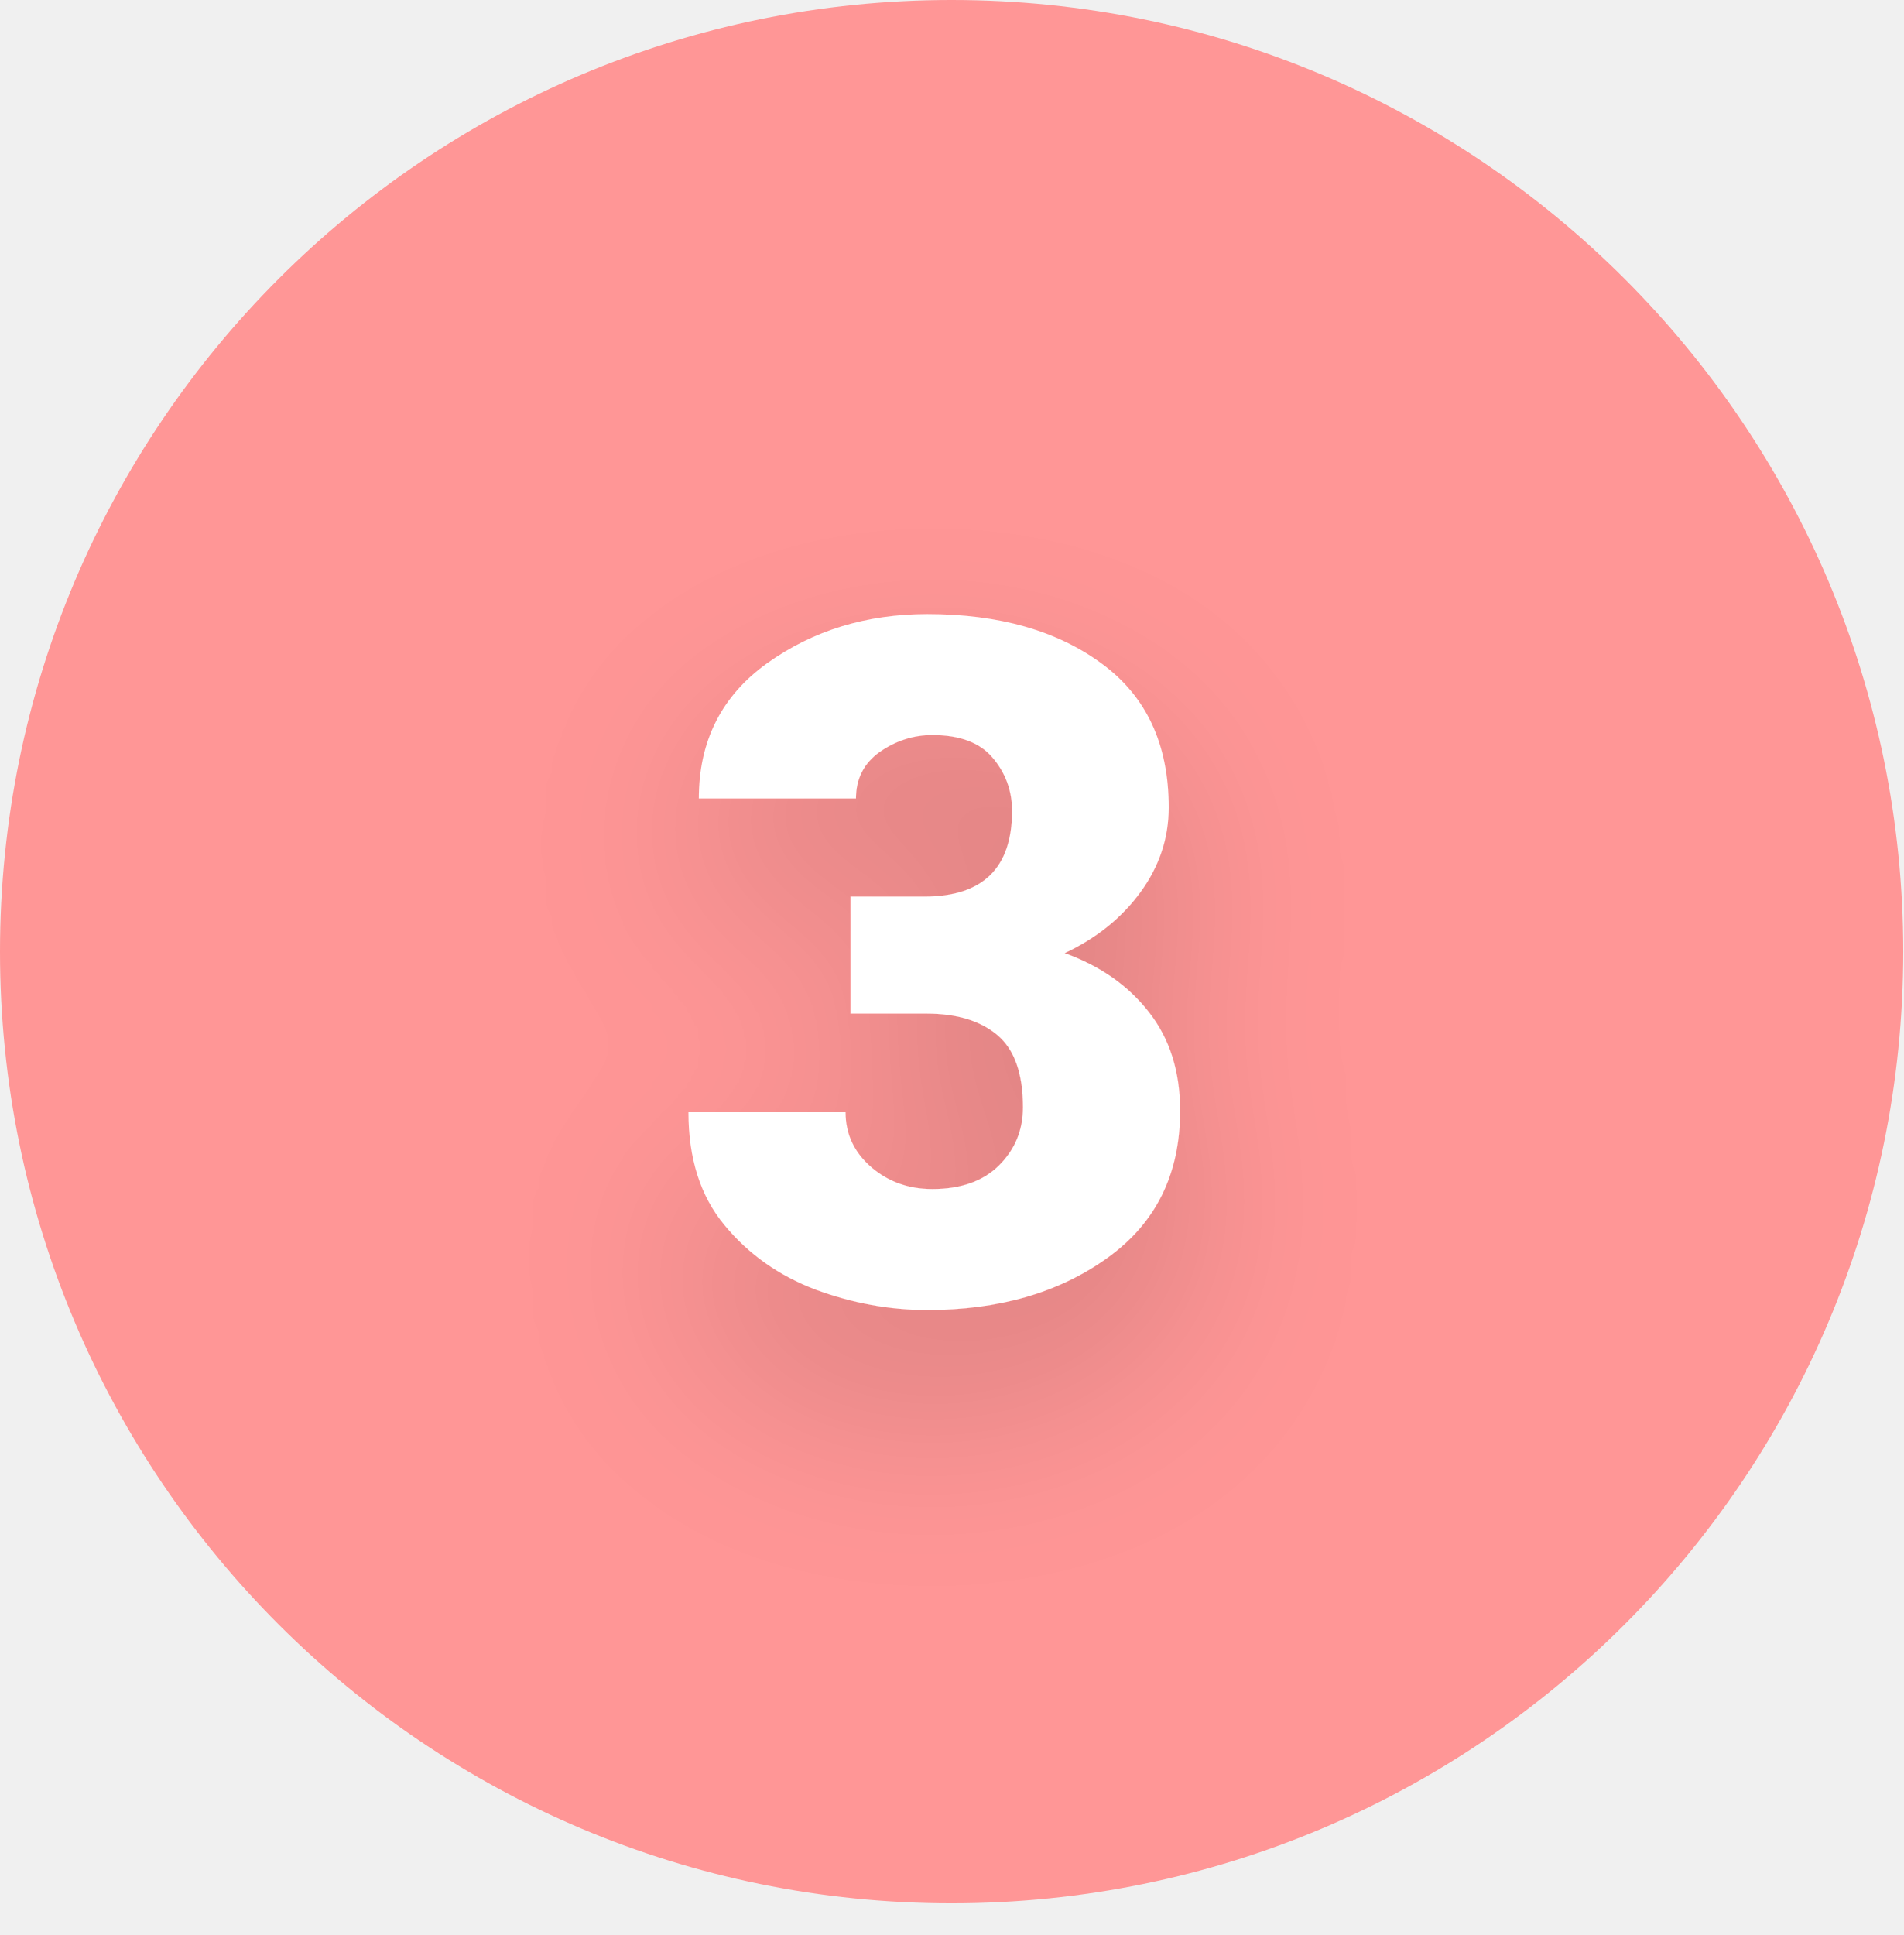
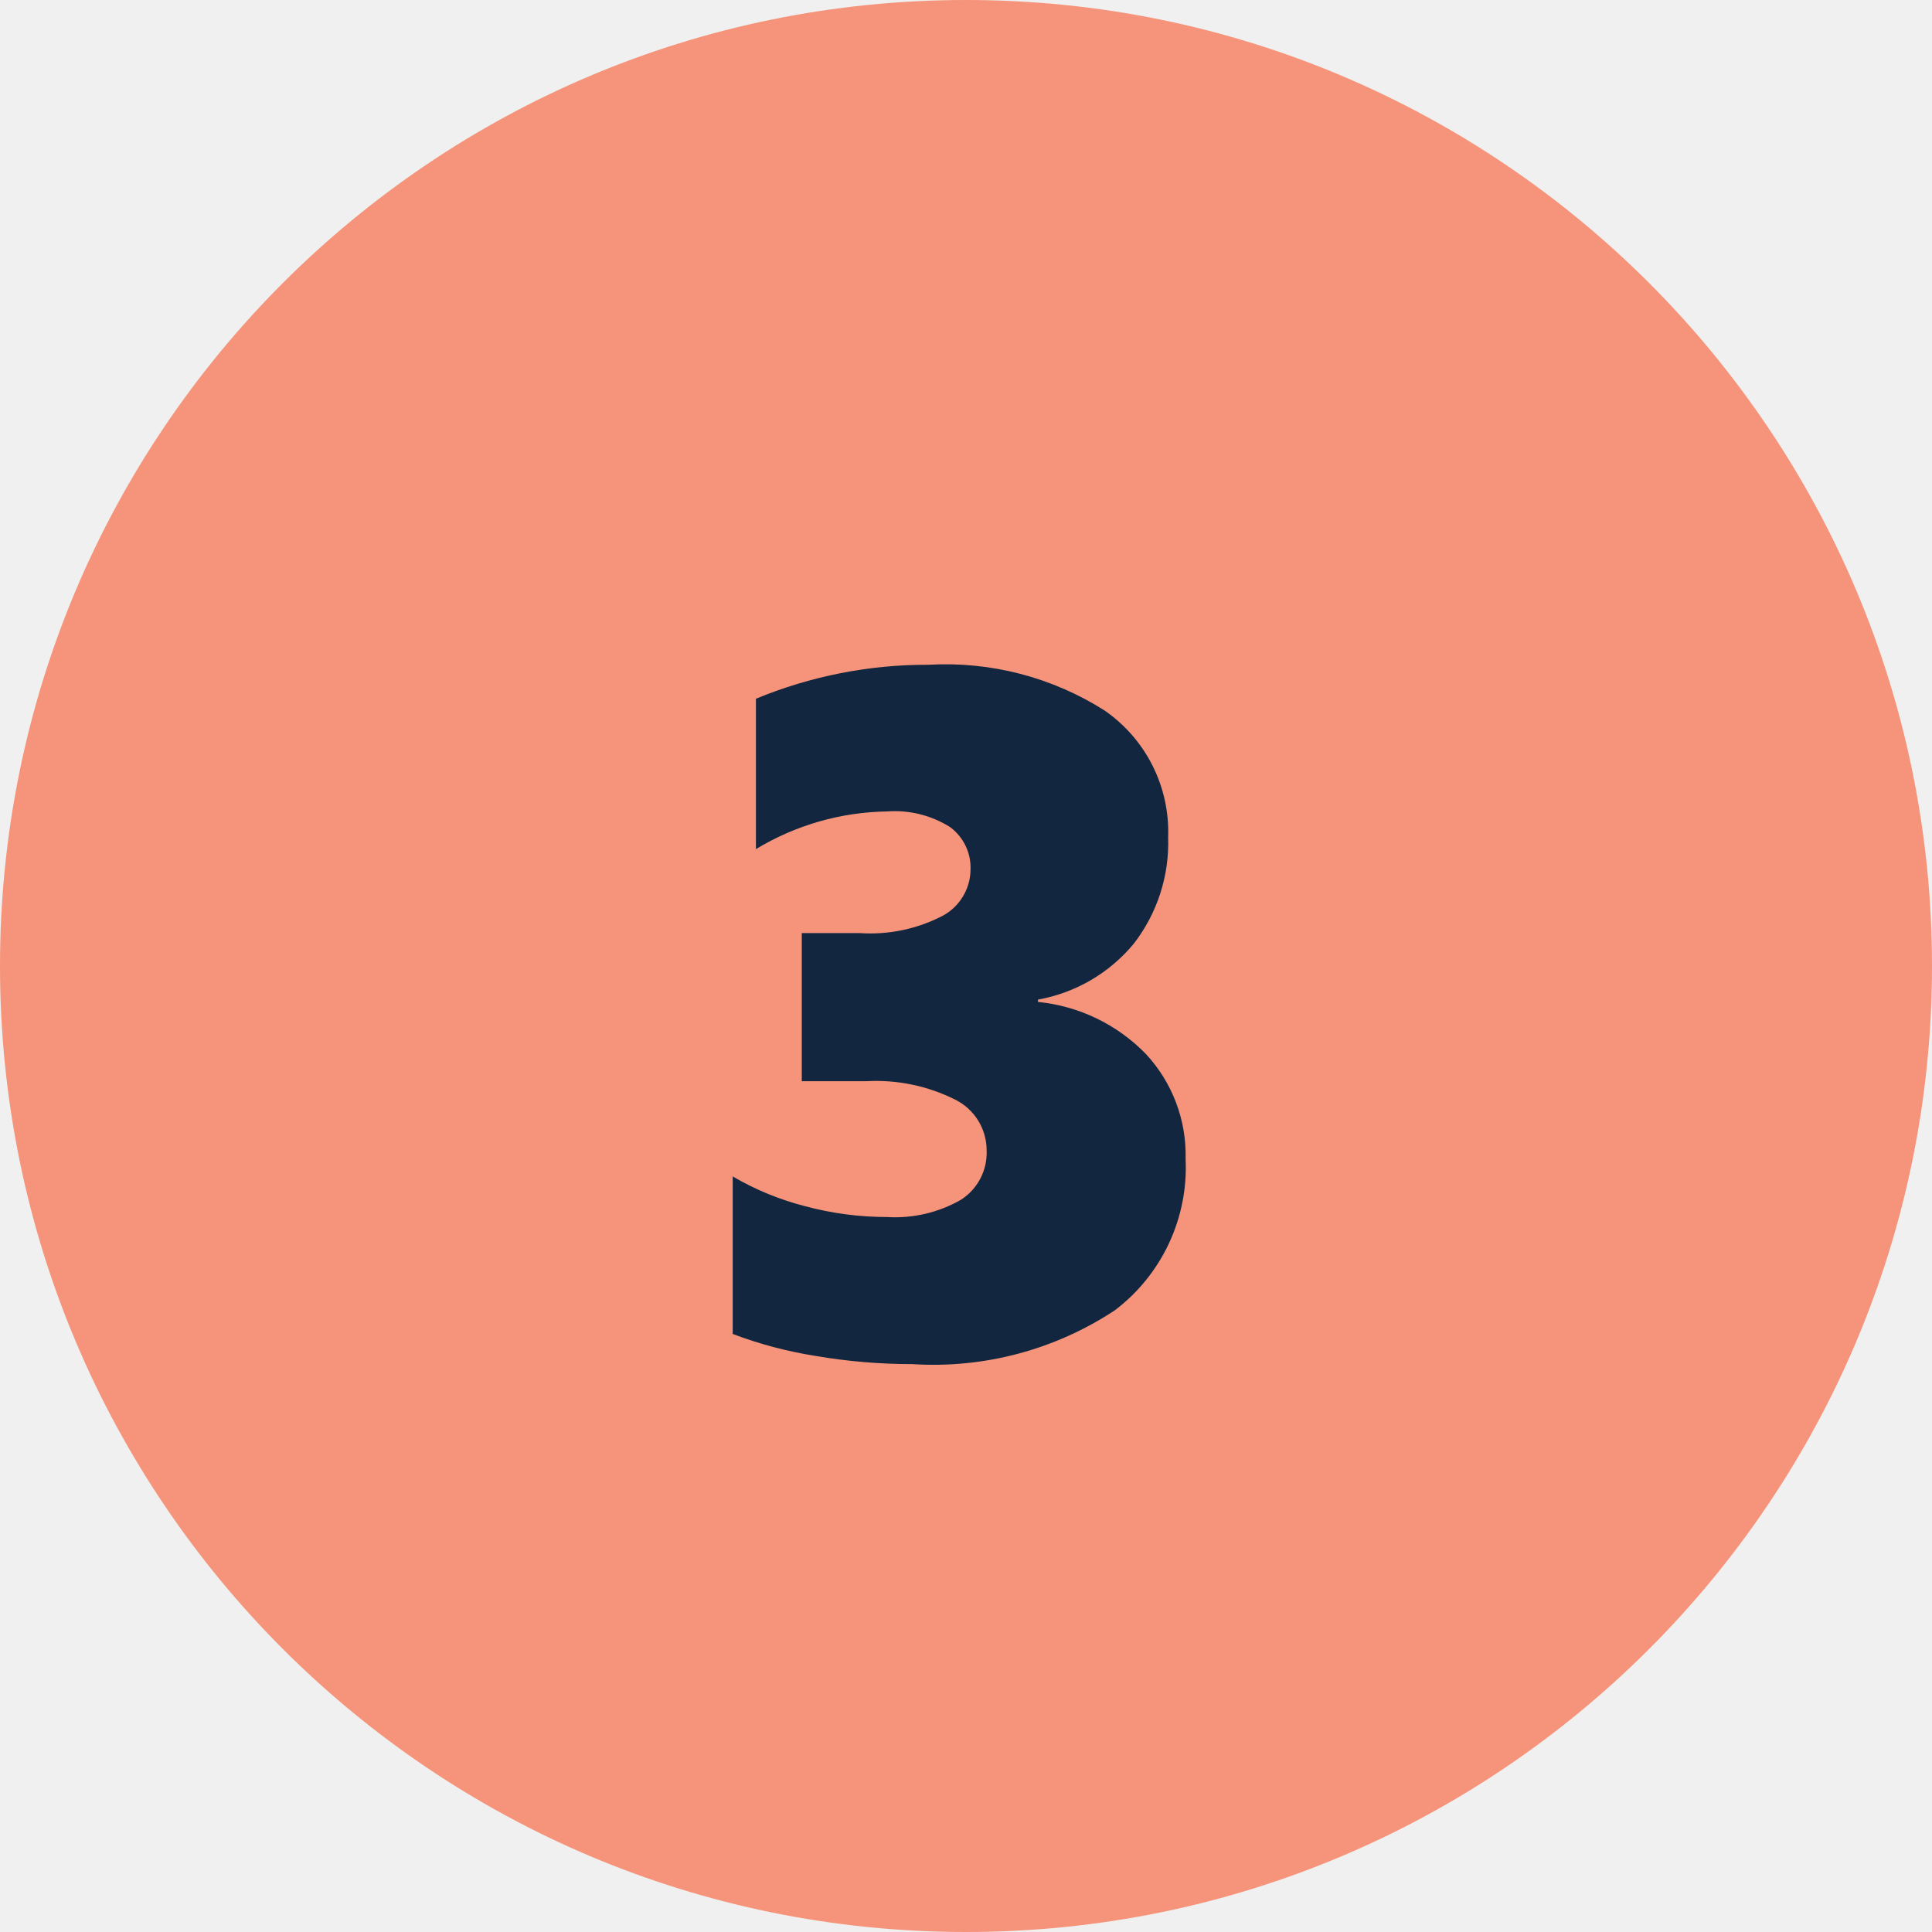
- <svg xmlns="http://www.w3.org/2000/svg" width="60" height="61" viewBox="0 0 60 61">
-   <defs>
-     <filter id="a" x="12" y="4" width="36" height="57" filterUnits="userSpaceOnUse">
-       <feOffset dy="3" input="SourceAlpha" />
-       <feGaussianBlur stdDeviation="3" result="b" />
-       <feFlood flood-opacity="0.161" />
-       <feComposite operator="in" in2="b" />
-       <feComposite in="SourceGraphic" />
-     </filter>
-   </defs>
-   <g transform="translate(-284 -12313.5)">
-     <circle cx="30" cy="30" r="30" transform="translate(284 12313.5)" fill="#ff9696" />
-     <g transform="matrix(1, 0, 0, 1, 284, 12313.5)" filter="url(#a)">
-       <text transform="translate(21 10)" fill="#fff" font-size="30" font-family="Roboto-Black, Roboto" font-weight="800">
-         <tspan x="0" y="31">3</tspan>
-       </text>
-     </g>
+ <svg xmlns="http://www.w3.org/2000/svg" width="60" height="60" viewBox="0 0 60 60">
+   <g id="Grupo_1069606" data-name="Grupo 1069606" transform="translate(-284 -8904.09)">
+     <path id="Trazado_773602" data-name="Trazado 773602" d="M30,0A30,30,0,1,1,0,30,30,30,0,0,1,30,0Z" transform="translate(284 8904.09)" fill="#f5947a" />
+     <path id="Trazado_773603" data-name="Trazado 773603" d="M15.82,25.994a5.563,5.563,0,0,1-2.2,4.7,10.222,10.222,0,0,1-6.284,1.67,17.813,17.813,0,0,1-3.018-.256,12.91,12.91,0,0,1-2.563-.681V26.536A8.768,8.768,0,0,0,4,27.459a9.825,9.825,0,0,0,2.549.337,4.112,4.112,0,0,0,2.292-.535,1.733,1.733,0,0,0,.8-1.531,1.757,1.757,0,0,0-.981-1.582,5.474,5.474,0,0,0-2.739-.571H3.9v-4.6H5.684A4.884,4.884,0,0,0,8.3,18.428,1.649,1.649,0,0,0,9.141,17,1.566,1.566,0,0,0,8.5,15.682,3.23,3.23,0,0,0,6.548,15.2,8.1,8.1,0,0,0,2.476,16.37V11.7a13.885,13.885,0,0,1,5.361-1.055A9.218,9.218,0,0,1,13.3,12.063,4.582,4.582,0,0,1,15.278,16a5.123,5.123,0,0,1-1.062,3.3,5,5,0,0,1-2.981,1.743v.073a5.415,5.415,0,0,1,3.354,1.619A4.612,4.612,0,0,1,15.82,25.994Z" transform="translate(305 8914.09)" fill="#12263f" />
  </g>
</svg>
